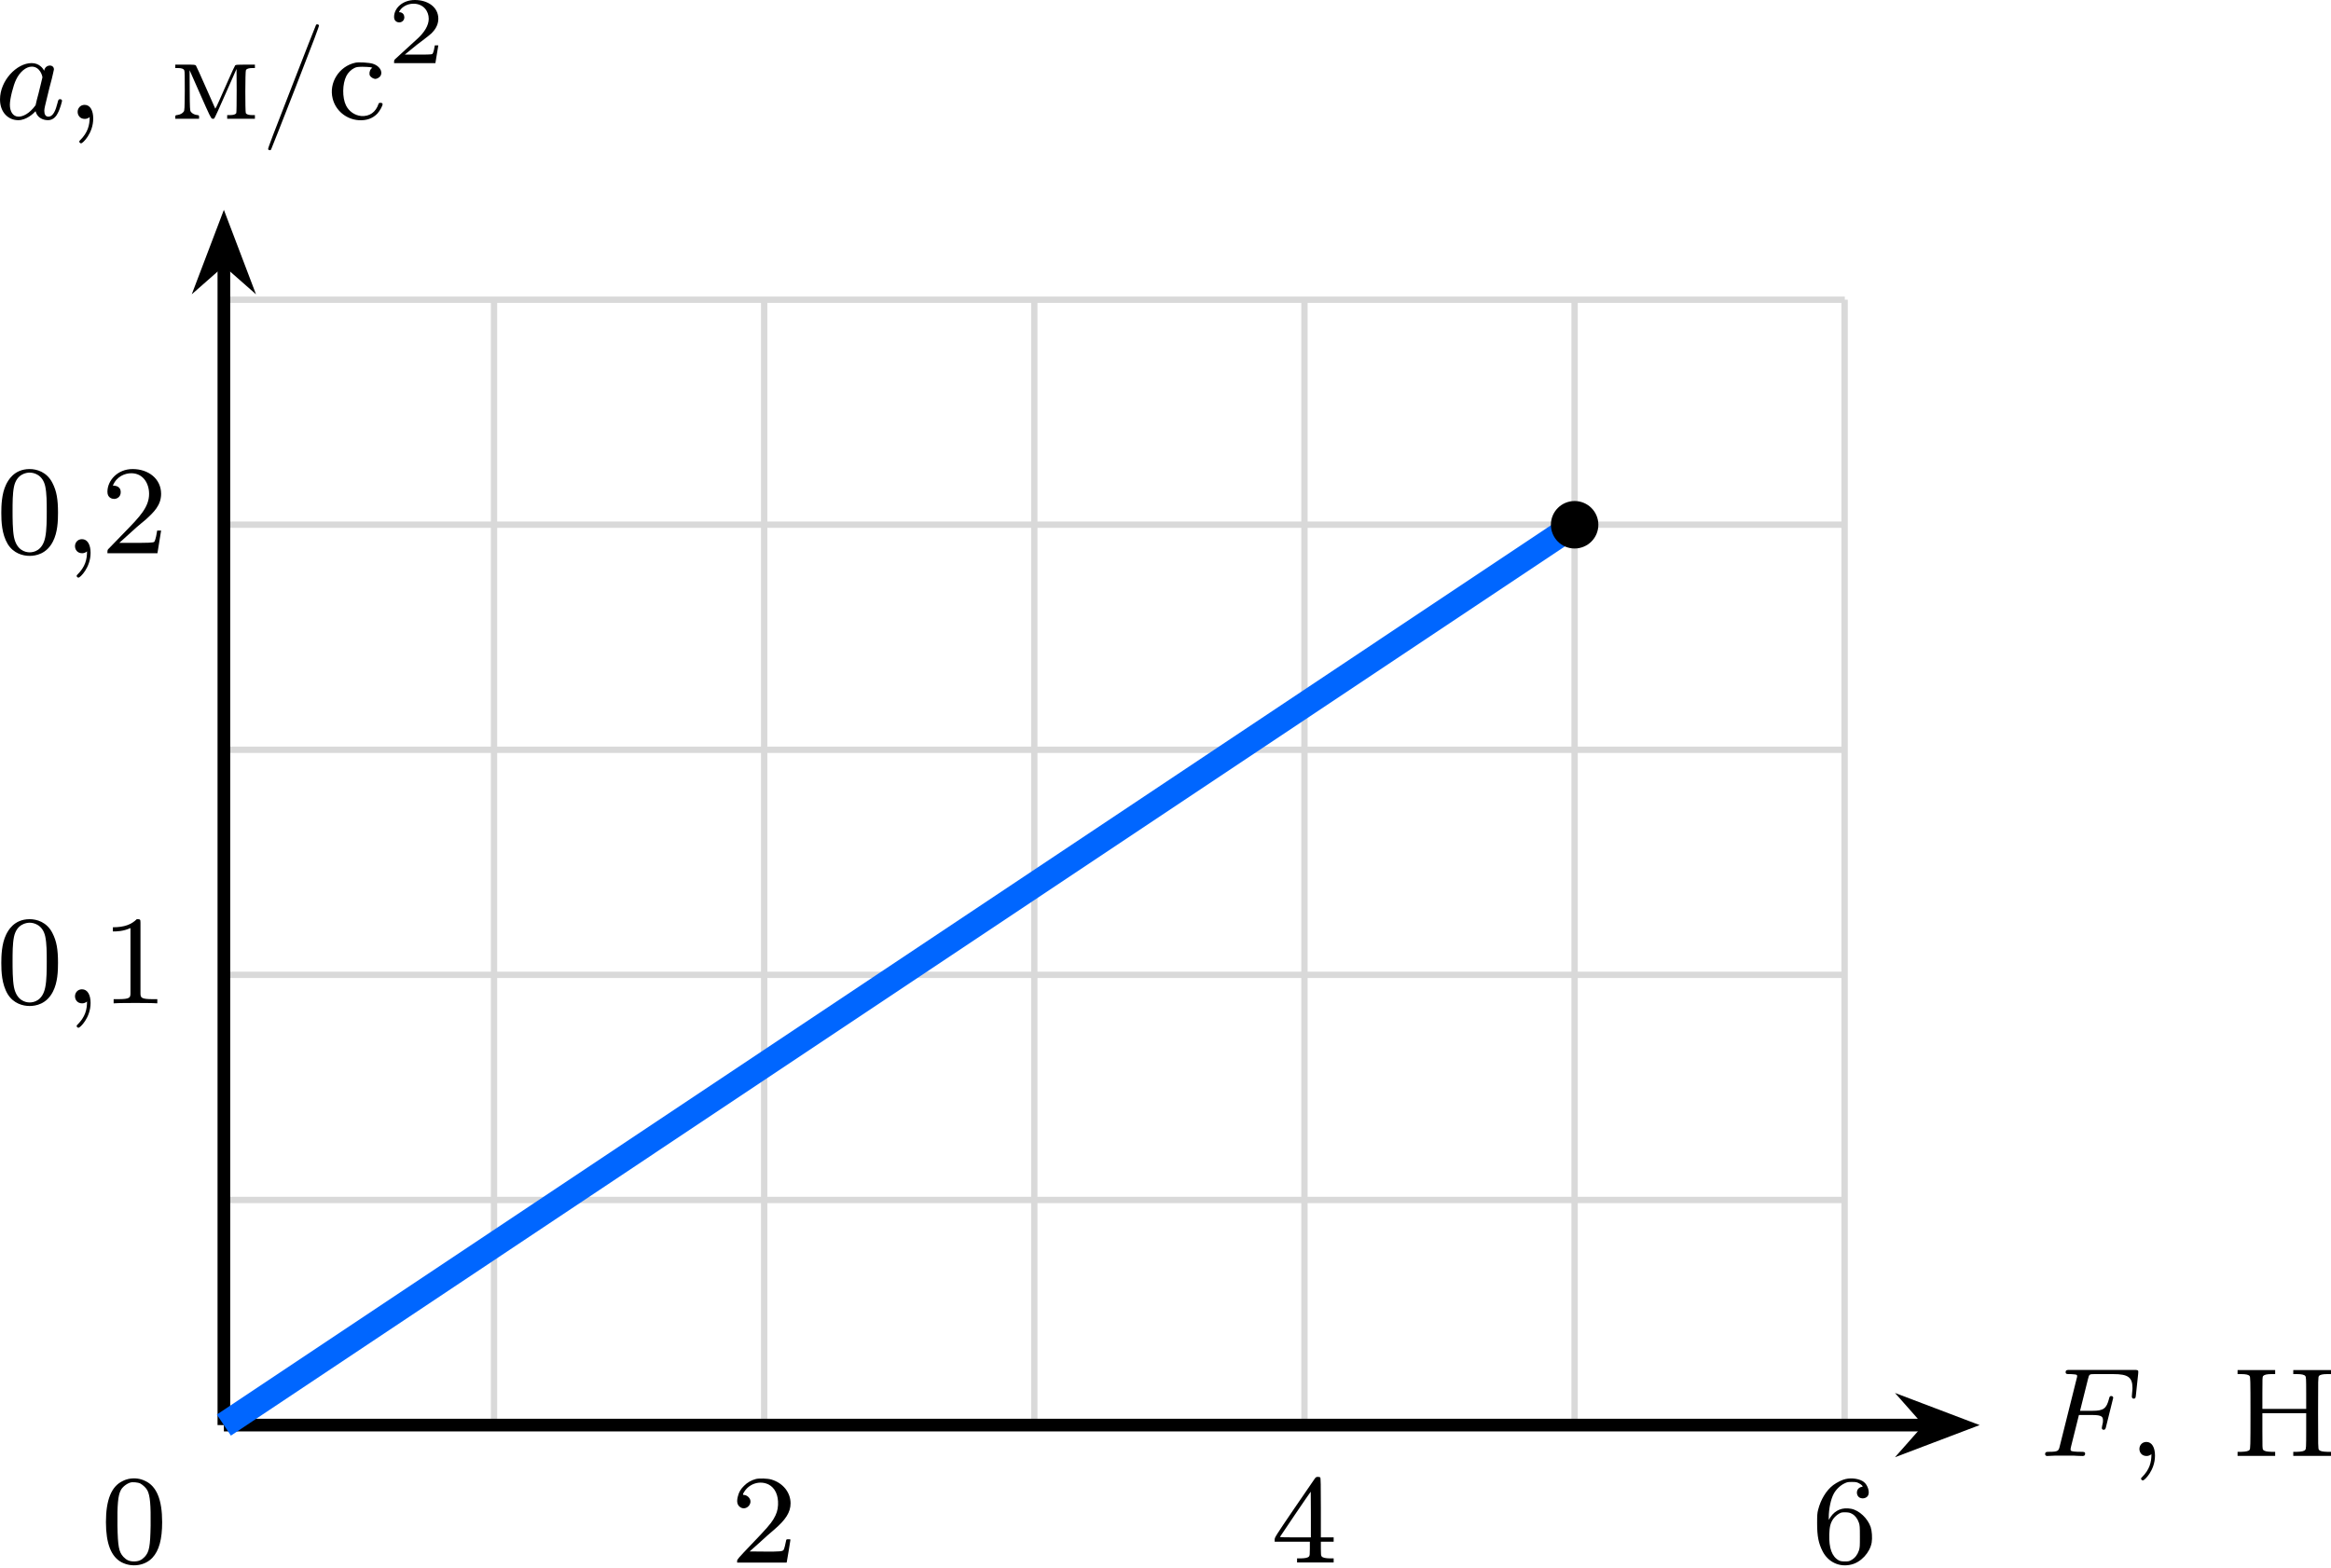
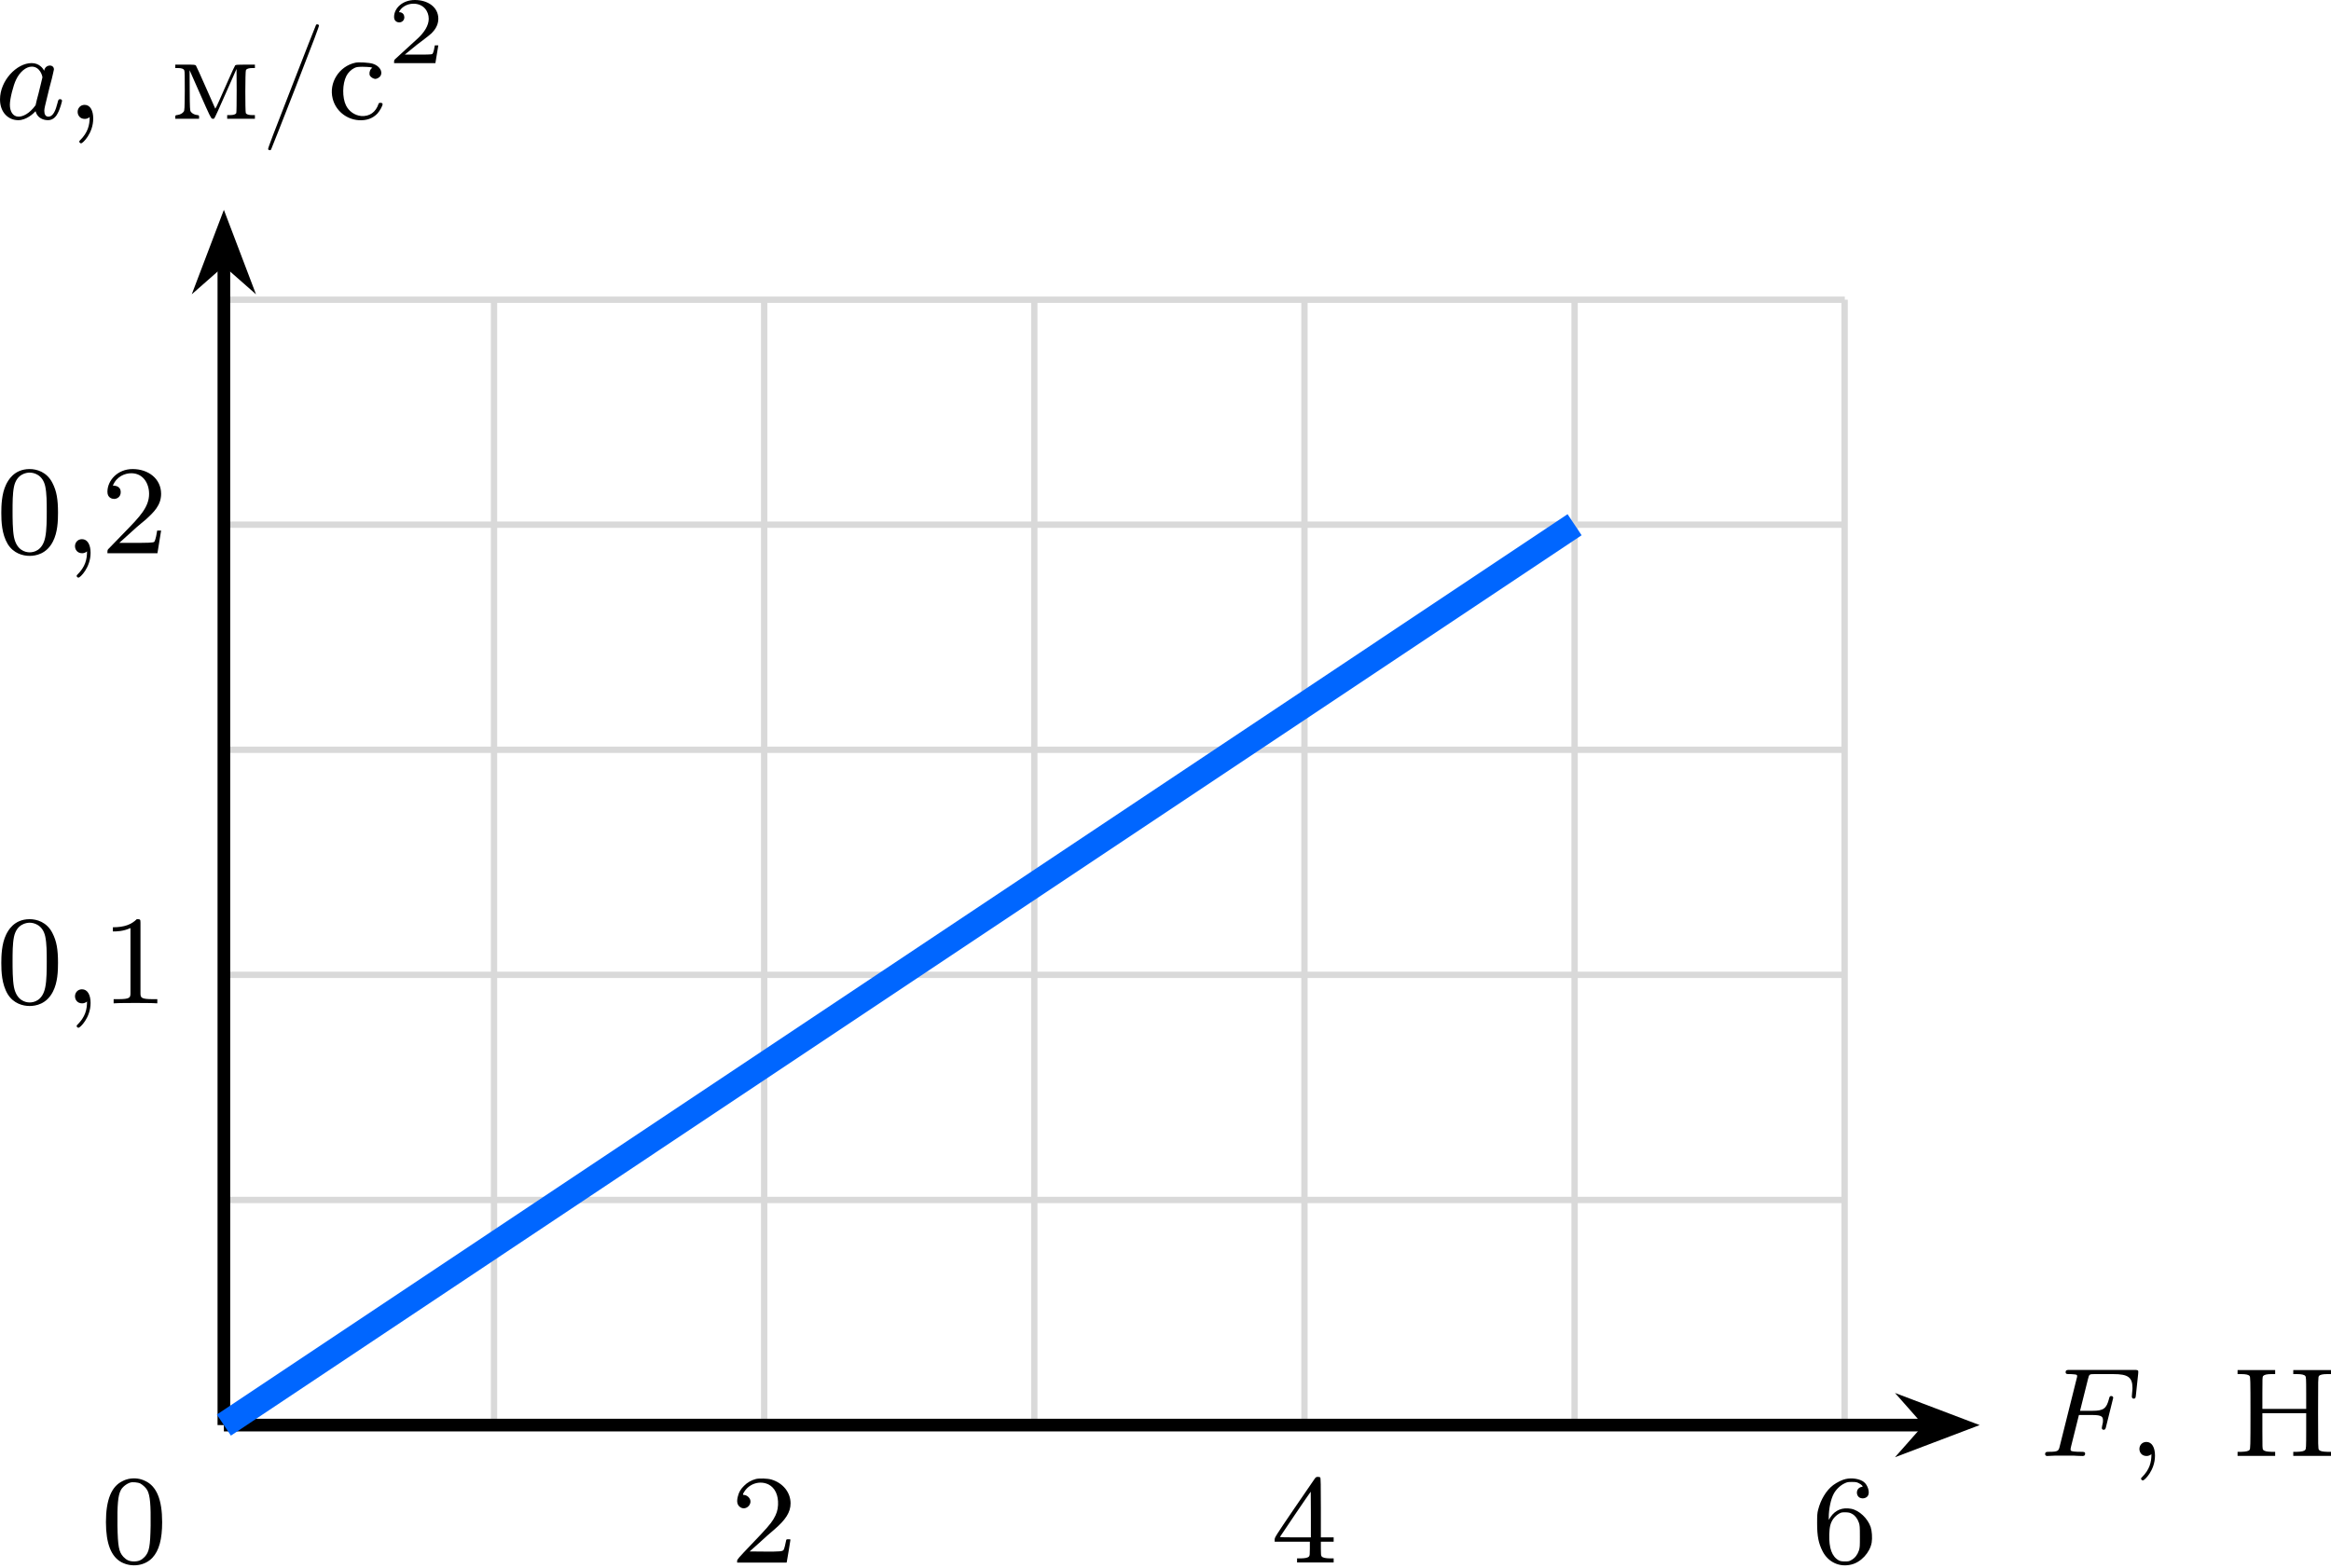
<svg xmlns="http://www.w3.org/2000/svg" xmlns:xlink="http://www.w3.org/1999/xlink" version="1.1" width="190.782pt" height="128.329pt" viewBox="-66.345 -66.812 146.756 98.715">
  <defs>
    <path id="g2-48" d="M3.897-2.542C3.897-3.395 3.81-3.913 3.547-4.423C3.196-5.125 2.55-5.3 2.112-5.3C1.108-5.3 .741-4.551 .63-4.328C.343-3.746 .327-2.957 .327-2.542C.327-2.016 .351-1.211 .733-.574C1.1 .016 1.69 .167 2.112 .167C2.495 .167 3.18 .048 3.579-.741C3.873-1.315 3.897-2.024 3.897-2.542ZM2.112-.056C1.841-.056 1.291-.183 1.124-1.02C1.036-1.474 1.036-2.224 1.036-2.638C1.036-3.188 1.036-3.746 1.124-4.184C1.291-4.997 1.913-5.077 2.112-5.077C2.383-5.077 2.933-4.941 3.092-4.216C3.188-3.778 3.188-3.18 3.188-2.638C3.188-2.168 3.188-1.451 3.092-1.004C2.925-.167 2.375-.056 2.112-.056Z" />
    <path id="g2-49" d="M2.503-5.077C2.503-5.292 2.487-5.3 2.271-5.3C1.945-4.981 1.522-4.79 .765-4.79V-4.527C.98-4.527 1.411-4.527 1.873-4.742V-.654C1.873-.359 1.849-.263 1.092-.263H.813V0C1.14-.024 1.825-.024 2.184-.024S3.236-.024 3.563 0V-.263H3.284C2.527-.263 2.503-.359 2.503-.654V-5.077Z" />
    <path id="g2-50" d="M2.248-1.626C2.375-1.745 2.71-2.008 2.837-2.12C3.332-2.574 3.802-3.013 3.802-3.738C3.802-4.686 3.005-5.3 2.008-5.3C1.052-5.3 .422-4.575 .422-3.866C.422-3.475 .733-3.419 .845-3.419C1.012-3.419 1.259-3.539 1.259-3.842C1.259-4.256 .861-4.256 .765-4.256C.996-4.838 1.53-5.037 1.921-5.037C2.662-5.037 3.045-4.407 3.045-3.738C3.045-2.909 2.463-2.303 1.522-1.339L.518-.303C.422-.215 .422-.199 .422 0H3.571L3.802-1.427H3.555C3.531-1.267 3.467-.869 3.371-.717C3.324-.654 2.718-.654 2.59-.654H1.172L2.248-1.626Z" />
    <path id="g1-50" d="M3.216-1.118H2.995C2.983-1.034 2.923-.64 2.833-.574C2.792-.538 2.307-.538 2.224-.538H1.106L1.871-1.16C2.074-1.321 2.606-1.704 2.792-1.883C2.971-2.062 3.216-2.367 3.216-2.792C3.216-3.539 2.54-3.975 1.739-3.975C.968-3.975 .43-3.467 .43-2.905C.43-2.6 .687-2.564 .753-2.564C.903-2.564 1.076-2.672 1.076-2.887C1.076-3.019 .998-3.21 .735-3.21C.873-3.515 1.237-3.742 1.65-3.742C2.277-3.742 2.612-3.276 2.612-2.792C2.612-2.367 2.331-1.931 1.913-1.548L.496-.251C.436-.191 .43-.185 .43 0H3.031L3.216-1.118Z" />
    <path id="g3-47" d="M3.515-5.93C3.499-5.906 2.805-4.144 1.977-2.008C.797 1.012 .47 1.873 .494 1.913C.534 1.977 .638 1.993 .677 1.937C.693 1.921 1.387 .151 2.216-1.969C3.395-4.997 3.722-5.866 3.698-5.898C3.658-5.962 3.555-5.978 3.515-5.93Z" />
    <path id="g3-48" d="M1.753-5.268C1.666-5.252 1.498-5.197 1.379-5.133C.669-4.798 .327-3.945 .327-2.55C.327-1.196 .654-.367 1.315-.016C1.969 .319 2.782 .199 3.252-.303C3.674-.757 3.866-1.467 3.866-2.55C3.866-3.945 3.523-4.798 2.813-5.133C2.479-5.3 2.128-5.34 1.753-5.268ZM2.487-4.981C2.654-4.894 2.861-4.694 2.933-4.551C3.108-4.224 3.156-3.626 3.14-2.319C3.116-1.012 3.053-.669 2.766-.359C2.566-.151 2.383-.072 2.096-.072S1.626-.151 1.427-.359C1.14-.669 1.076-1.012 1.052-2.319C1.036-3.626 1.084-4.224 1.259-4.551C1.355-4.75 1.618-4.965 1.857-5.037C1.993-5.085 2.343-5.053 2.487-4.981Z" />
    <path id="g3-50" d="M1.586-5.26C1.315-5.189 1.044-5.037 .853-4.838C.646-4.639 .526-4.439 .462-4.176C.367-3.826 .422-3.602 .63-3.475C.98-3.26 1.411-3.69 1.196-4.041C1.124-4.16 .972-4.256 .861-4.256S.757-4.296 .869-4.471C1.196-4.981 1.857-5.181 2.391-4.918C2.798-4.71 3.021-4.24 2.989-3.626C2.973-3.3 2.893-3.053 2.702-2.734C2.519-2.431 2.271-2.144 1.299-1.132C.486-.279 .414-.199 .414-.104V0H1.977H3.531L3.547-.08C3.555-.128 3.602-.414 3.658-.733C3.706-1.044 3.754-1.339 3.762-1.387C3.778-1.467 3.778-1.467 3.642-1.467C3.515-1.467 3.507-1.467 3.491-1.355C3.459-1.164 3.387-.893 3.347-.813C3.292-.701 3.14-.685 2.096-.693L1.203-.701L1.809-1.243C2.136-1.546 2.55-1.913 2.726-2.056C3.475-2.694 3.778-3.172 3.778-3.73C3.778-4.415 3.3-5.013 2.574-5.228C2.335-5.3 1.793-5.316 1.586-5.26Z" />
    <path id="g3-52" d="M2.774-5.3C2.734-5.244 2.152-4.392 1.467-3.395C.295-1.674 .239-1.578 .239-1.451V-1.315H1.347H2.455V-.885C2.455-.518 2.447-.446 2.407-.391C2.335-.303 2.176-.271 1.881-.263H1.65V-.135V-.008H2.798H3.953V-.135V-.263H3.722C3.427-.271 3.268-.303 3.196-.391C3.156-.446 3.148-.518 3.148-.885V-1.315H3.555H3.953V-1.451V-1.586H3.555H3.148V-3.451C3.148-4.87 3.14-5.332 3.108-5.364C3.092-5.38 3.021-5.396 2.965-5.396C2.869-5.396 2.837-5.38 2.774-5.3ZM2.519-3.029V-1.586H1.538C.925-1.586 .566-1.594 .574-1.618C.582-1.65 2.495-4.463 2.511-4.463C2.511-4.463 2.519-3.818 2.519-3.029Z" />
    <path id="g3-54" d="M2.168-5.26C1.945-5.212 1.626-5.053 1.387-4.878C.948-4.543 .606-3.977 .438-3.324C.383-3.108 .375-2.981 .375-2.487C.375-1.65 .462-1.219 .725-.701C1.076-.024 1.785 .303 2.511 .128C3.124-.008 3.698-.622 3.81-1.259C3.858-1.554 3.826-2 3.746-2.24C3.555-2.79 3.021-3.292 2.519-3.387C1.969-3.491 1.522-3.308 1.227-2.877L1.108-2.686V-2.853C1.108-3.371 1.235-3.993 1.419-4.328C1.554-4.591 1.833-4.862 2.088-4.981C2.271-5.069 2.319-5.077 2.558-5.077C2.774-5.077 2.861-5.069 2.973-5.013C3.18-4.918 3.316-4.766 3.188-4.766C3.1-4.766 2.965-4.678 2.925-4.591C2.829-4.407 2.893-4.176 3.053-4.089C3.244-3.993 3.499-4.057 3.587-4.232C3.698-4.447 3.563-4.878 3.324-5.069C3.084-5.268 2.574-5.356 2.168-5.26ZM2.574-3.068C2.766-2.965 2.917-2.766 3.005-2.511C3.061-2.343 3.068-2.248 3.068-1.65C3.068-1.028 3.068-.956 3.005-.757C2.917-.494 2.758-.287 2.542-.167C2.399-.08 2.359-.072 2.128-.072C1.921-.072 1.849-.088 1.745-.135C1.307-.375 1.116-.901 1.14-1.777C1.156-2.271 1.219-2.503 1.395-2.758C1.514-2.925 1.73-3.092 1.897-3.148C1.945-3.164 2.088-3.172 2.2-3.164C2.367-3.156 2.447-3.14 2.574-3.068Z" />
    <path id="g3-205" d="M.327-5.284V-5.157H.558C.853-5.157 1.02-5.117 1.084-5.037C1.132-4.973 1.14-4.814 1.14-2.71S1.132-.446 1.084-.391C1.02-.303 .853-.271 .558-.263H.327V-.135V-.008H1.514H2.694V-.135V-.263H2.463C2.168-.271 2.008-.303 1.937-.391C1.889-.446 1.889-.55 1.889-1.578V-2.694H3.268H4.647V-1.578C4.647-.55 4.639-.446 4.591-.391C4.527-.303 4.36-.271 4.065-.263H3.834V-.135V-.008H5.021H6.209V-.135V-.263H5.97C5.683-.271 5.515-.303 5.452-.391C5.396-.446 5.396-.606 5.396-2.71S5.396-4.973 5.452-5.037C5.515-5.117 5.683-5.157 5.97-5.157H6.209V-5.284V-5.412H5.021H3.834V-5.284V-5.157H4.065C4.36-5.157 4.527-5.117 4.591-5.037C4.639-4.973 4.647-4.878 4.647-3.969V-2.965H3.268H1.889V-3.969C1.889-4.878 1.889-4.973 1.937-5.037C2.008-5.117 2.168-5.157 2.463-5.157H2.694V-5.284V-5.412H1.514H.327Z" />
    <path id="g3-236" d="M.295-3.308V-3.204H.454C.693-3.204 .821-3.156 .861-3.061C.893-3.005 .893-2.63 .893-1.761C.885-.654 .877-.542 .829-.462C.749-.351 .606-.271 .438-.247C.295-.231 .295-.223 .295-.12V-.008H1.044H1.793V-.12C1.793-.223 1.793-.231 1.65-.247C1.482-.271 1.339-.351 1.267-.462C1.219-.542 1.211-.654 1.203-1.809L1.196-3.068L1.865-1.554C2.455-.215 2.542-.04 2.614-.016C2.678 0 2.71 0 2.75-.032C2.782-.064 3.108-.773 3.475-1.618L4.152-3.148L4.16-1.801C4.16-.988 4.152-.422 4.136-.375C4.105-.287 3.961-.239 3.722-.239H3.563V-.12V-.008H4.439H5.308V-.12V-.239H5.149C4.918-.239 4.766-.287 4.734-.375C4.694-.486 4.694-2.973 4.742-3.068C4.782-3.156 4.918-3.204 5.149-3.204H5.308V-3.308V-3.419H4.71C4.224-3.419 4.105-3.411 4.065-3.371C4.041-3.347 3.858-2.949 3.65-2.479C3.443-2.016 3.172-1.403 3.053-1.132C2.933-.853 2.821-.638 2.813-.646C2.805-.662 2.534-1.267 2.216-1.993S1.618-3.332 1.594-3.363C1.554-3.411 1.482-3.419 .925-3.419H.295Z" />
    <path id="g3-241" d="M1.753-3.539C.725-3.316 .072-2.271 .327-1.275C.518-.518 1.18 .024 1.961 .08C2.447 .112 2.837-.024 3.132-.327C3.3-.51 3.491-.853 3.467-.948C3.459-1.028 3.244-1.044 3.22-.964C3.045-.422 2.646-.143 2.12-.183C1.714-.223 1.347-.478 1.164-.853C.925-1.339 .933-2.208 1.188-2.702C1.283-2.901 1.498-3.116 1.69-3.204C1.825-3.268 1.881-3.276 2.184-3.284C2.375-3.284 2.598-3.268 2.678-3.26L2.821-3.228L2.742-3.148C2.646-3.045 2.614-2.845 2.67-2.726C2.726-2.622 2.901-2.519 3.013-2.519S3.292-2.622 3.347-2.726C3.491-3.005 3.26-3.347 2.853-3.475C2.63-3.547 1.969-3.587 1.753-3.539Z" />
    <path id="g0-59" d="M1.49-.12C1.49 .399 1.379 .853 .885 1.347C.853 1.371 .837 1.387 .837 1.427C.837 1.49 .901 1.538 .956 1.538C1.052 1.538 1.714 .909 1.714-.024C1.714-.534 1.522-.885 1.172-.885C.893-.885 .733-.662 .733-.446C.733-.223 .885 0 1.18 0C1.371 0 1.49-.112 1.49-.12Z" />
    <path id="g0-70" d="M2.519-2.582H3.347C4.001-2.582 4.033-2.455 4.033-2.224C4.033-2.168 4.033-2.088 3.977-1.881C3.969-1.849 3.961-1.785 3.961-1.761C3.961-1.753 3.961-1.65 4.081-1.65C4.176-1.65 4.2-1.73 4.224-1.833L4.647-3.539C4.655-3.555 4.678-3.658 4.678-3.666C4.678-3.698 4.655-3.778 4.551-3.778C4.455-3.778 4.439-3.706 4.415-3.61C4.256-2.989 4.073-2.845 3.363-2.845H2.59L3.092-4.854C3.164-5.141 3.172-5.157 3.499-5.157H4.67C5.619-5.157 5.89-4.957 5.89-4.272C5.89-4.105 5.85-3.897 5.85-3.746C5.85-3.65 5.906-3.61 5.97-3.61C6.081-3.61 6.089-3.682 6.105-3.818L6.249-5.173C6.257-5.212 6.257-5.268 6.257-5.308C6.257-5.42 6.161-5.42 6.017-5.42H1.929C1.785-5.42 1.682-5.42 1.682-5.276C1.682-5.157 1.777-5.157 1.913-5.157C1.969-5.157 2.08-5.157 2.216-5.141C2.383-5.125 2.407-5.109 2.407-5.029C2.407-4.989 2.399-4.957 2.375-4.87L1.315-.63C1.243-.327 1.227-.263 .638-.263C.486-.263 .391-.263 .391-.112C.391-.08 .414 0 .518 0C.685 0 .877-.024 1.052-.024H2.152C2.303-.016 2.59 0 2.742 0C2.798 0 2.909 0 2.909-.151C2.909-.263 2.813-.263 2.646-.263S2.415-.263 2.232-.279C2.016-.303 1.993-.327 1.993-.422C1.993-.43 1.993-.478 2.024-.598L2.519-2.582Z" />
    <path id="g0-97" d="M3.124-3.037C3.053-3.172 2.821-3.515 2.335-3.515C1.387-3.515 .343-2.407 .343-1.227C.343-.399 .877 .08 1.49 .08C2 .08 2.439-.327 2.582-.486C2.726 .064 3.268 .08 3.363 .08C3.73 .08 3.913-.223 3.977-.359C4.136-.646 4.248-1.108 4.248-1.14C4.248-1.188 4.216-1.243 4.121-1.243S4.009-1.196 3.961-.996C3.85-.558 3.698-.143 3.387-.143C3.204-.143 3.132-.295 3.132-.518C3.132-.654 3.204-.925 3.252-1.124S3.419-1.801 3.451-1.945L3.61-2.55C3.65-2.742 3.738-3.076 3.738-3.116C3.738-3.3 3.587-3.363 3.483-3.363C3.363-3.363 3.164-3.284 3.124-3.037ZM2.582-.861C2.184-.311 1.769-.143 1.514-.143C1.148-.143 .964-.478 .964-.893C.964-1.267 1.18-2.12 1.355-2.471C1.586-2.957 1.977-3.292 2.343-3.292C2.861-3.292 3.013-2.71 3.013-2.614C3.013-2.582 2.813-1.801 2.766-1.594C2.662-1.219 2.662-1.203 2.582-.861Z" />
  </defs>
  <g id="page1">
    <path d="M-52.25 22.926H49.801M-52.25 8.75H49.801M-52.25-5.426H49.801M-52.25-19.598H49.801M-52.25-33.773H49.801M-52.25-47.938H49.801M-52.25 22.926V-47.941M-35.242 22.926V-47.941M-18.234 22.926V-47.941M-1.227 22.926V-47.941M15.781 22.926V-47.941M32.789 22.926V-47.941M49.789 22.926V-47.941" stroke="#d9d9d9" fill="none" stroke-width=".399" stroke-miterlimit="10" />
    <path d="M-52.25 22.926H55.082" stroke="#000" fill="none" stroke-width=".797" stroke-miterlimit="10" />
    <path d="M57.168 22.926L54.328 21.848L55.281 22.926L54.328 24.004Z" />
    <path d="M57.168 22.926L54.328 21.848L55.281 22.926L54.328 24.004Z" stroke="#000" fill="none" stroke-width=".797" stroke-miterlimit="10" />
    <g transform="matrix(1 0 0 1 114.2719 1.9483)">
      <use x="-52.25" y="22.924" xlink:href="#g0-70" />
      <use x="-46.656" y="22.924" xlink:href="#g0-59" />
      <use x="-40.07" y="22.924" xlink:href="#g3-205" />
    </g>
    <path d="M-52.25 22.926V-50.391" stroke="#000" fill="none" stroke-width=".797" stroke-miterlimit="10" />
    <path d="M-52.25-52.477L-53.328-49.641L-52.25-50.59L-51.172-49.641Z" />
    <path d="M-52.25-52.477L-53.328-49.641L-52.25-50.59L-51.172-49.641Z" stroke="#000" fill="none" stroke-width=".797" stroke-miterlimit="10" />
    <g transform="matrix(1 0 0 1 -14.4376 -82.2479)">
      <use x="-52.25" y="22.924" xlink:href="#g0-97" />
      <use x="-47.752" y="22.924" xlink:href="#g0-59" />
      <use x="-41.167" y="22.924" xlink:href="#g3-236" />
      <use x="-35.522" y="22.924" xlink:href="#g3-47" />
      <use x="-31.289" y="22.924" xlink:href="#g3-241" />
      <use x="-27.527" y="19.411" xlink:href="#g1-50" />
    </g>
    <g transform="matrix(1 0 0 1 31.8999 8.6596)">
      <use x="-52.25" y="22.924" xlink:href="#g3-50" />
    </g>
    <g transform="matrix(1 0 0 1 65.9165 8.6596)">
      <use x="-52.25" y="22.924" xlink:href="#g3-52" />
    </g>
    <g transform="matrix(1 0 0 1 99.933 8.6596)">
      <use x="-52.25" y="22.924" xlink:href="#g3-54" />
    </g>
    <g transform="matrix(1 0 0 1 -14.3398 -26.55524)">
      <use x="-52.25" y="22.924" xlink:href="#g2-48" />
      <use x="-48.016" y="22.924" xlink:href="#g0-59" />
      <use x="-45.664" y="22.924" xlink:href="#g2-49" />
    </g>
    <g transform="matrix(1 0 0 1 -14.3398 -54.8995)">
      <use x="-52.25" y="22.924" xlink:href="#g2-48" />
      <use x="-48.016" y="22.924" xlink:href="#g0-59" />
      <use x="-45.664" y="22.924" xlink:href="#g2-50" />
    </g>
    <g transform="matrix(1 0 0 1 -7.7521 8.6596)">
      <use x="-52.25" y="22.924" xlink:href="#g3-48" />
    </g>
    <path d="M-52.25 22.926L32.789-33.77" stroke="#06f" fill="none" stroke-width="1.594" stroke-miterlimit="10" />
-     <path d="M34.285-33.77C34.285-34.594 33.617-35.262 32.789-35.262C31.965-35.262 31.297-34.594 31.297-33.77C31.297-32.941 31.965-32.273 32.789-32.273C33.617-32.273 34.285-32.941 34.285-33.77Z" />
  </g>
</svg>
